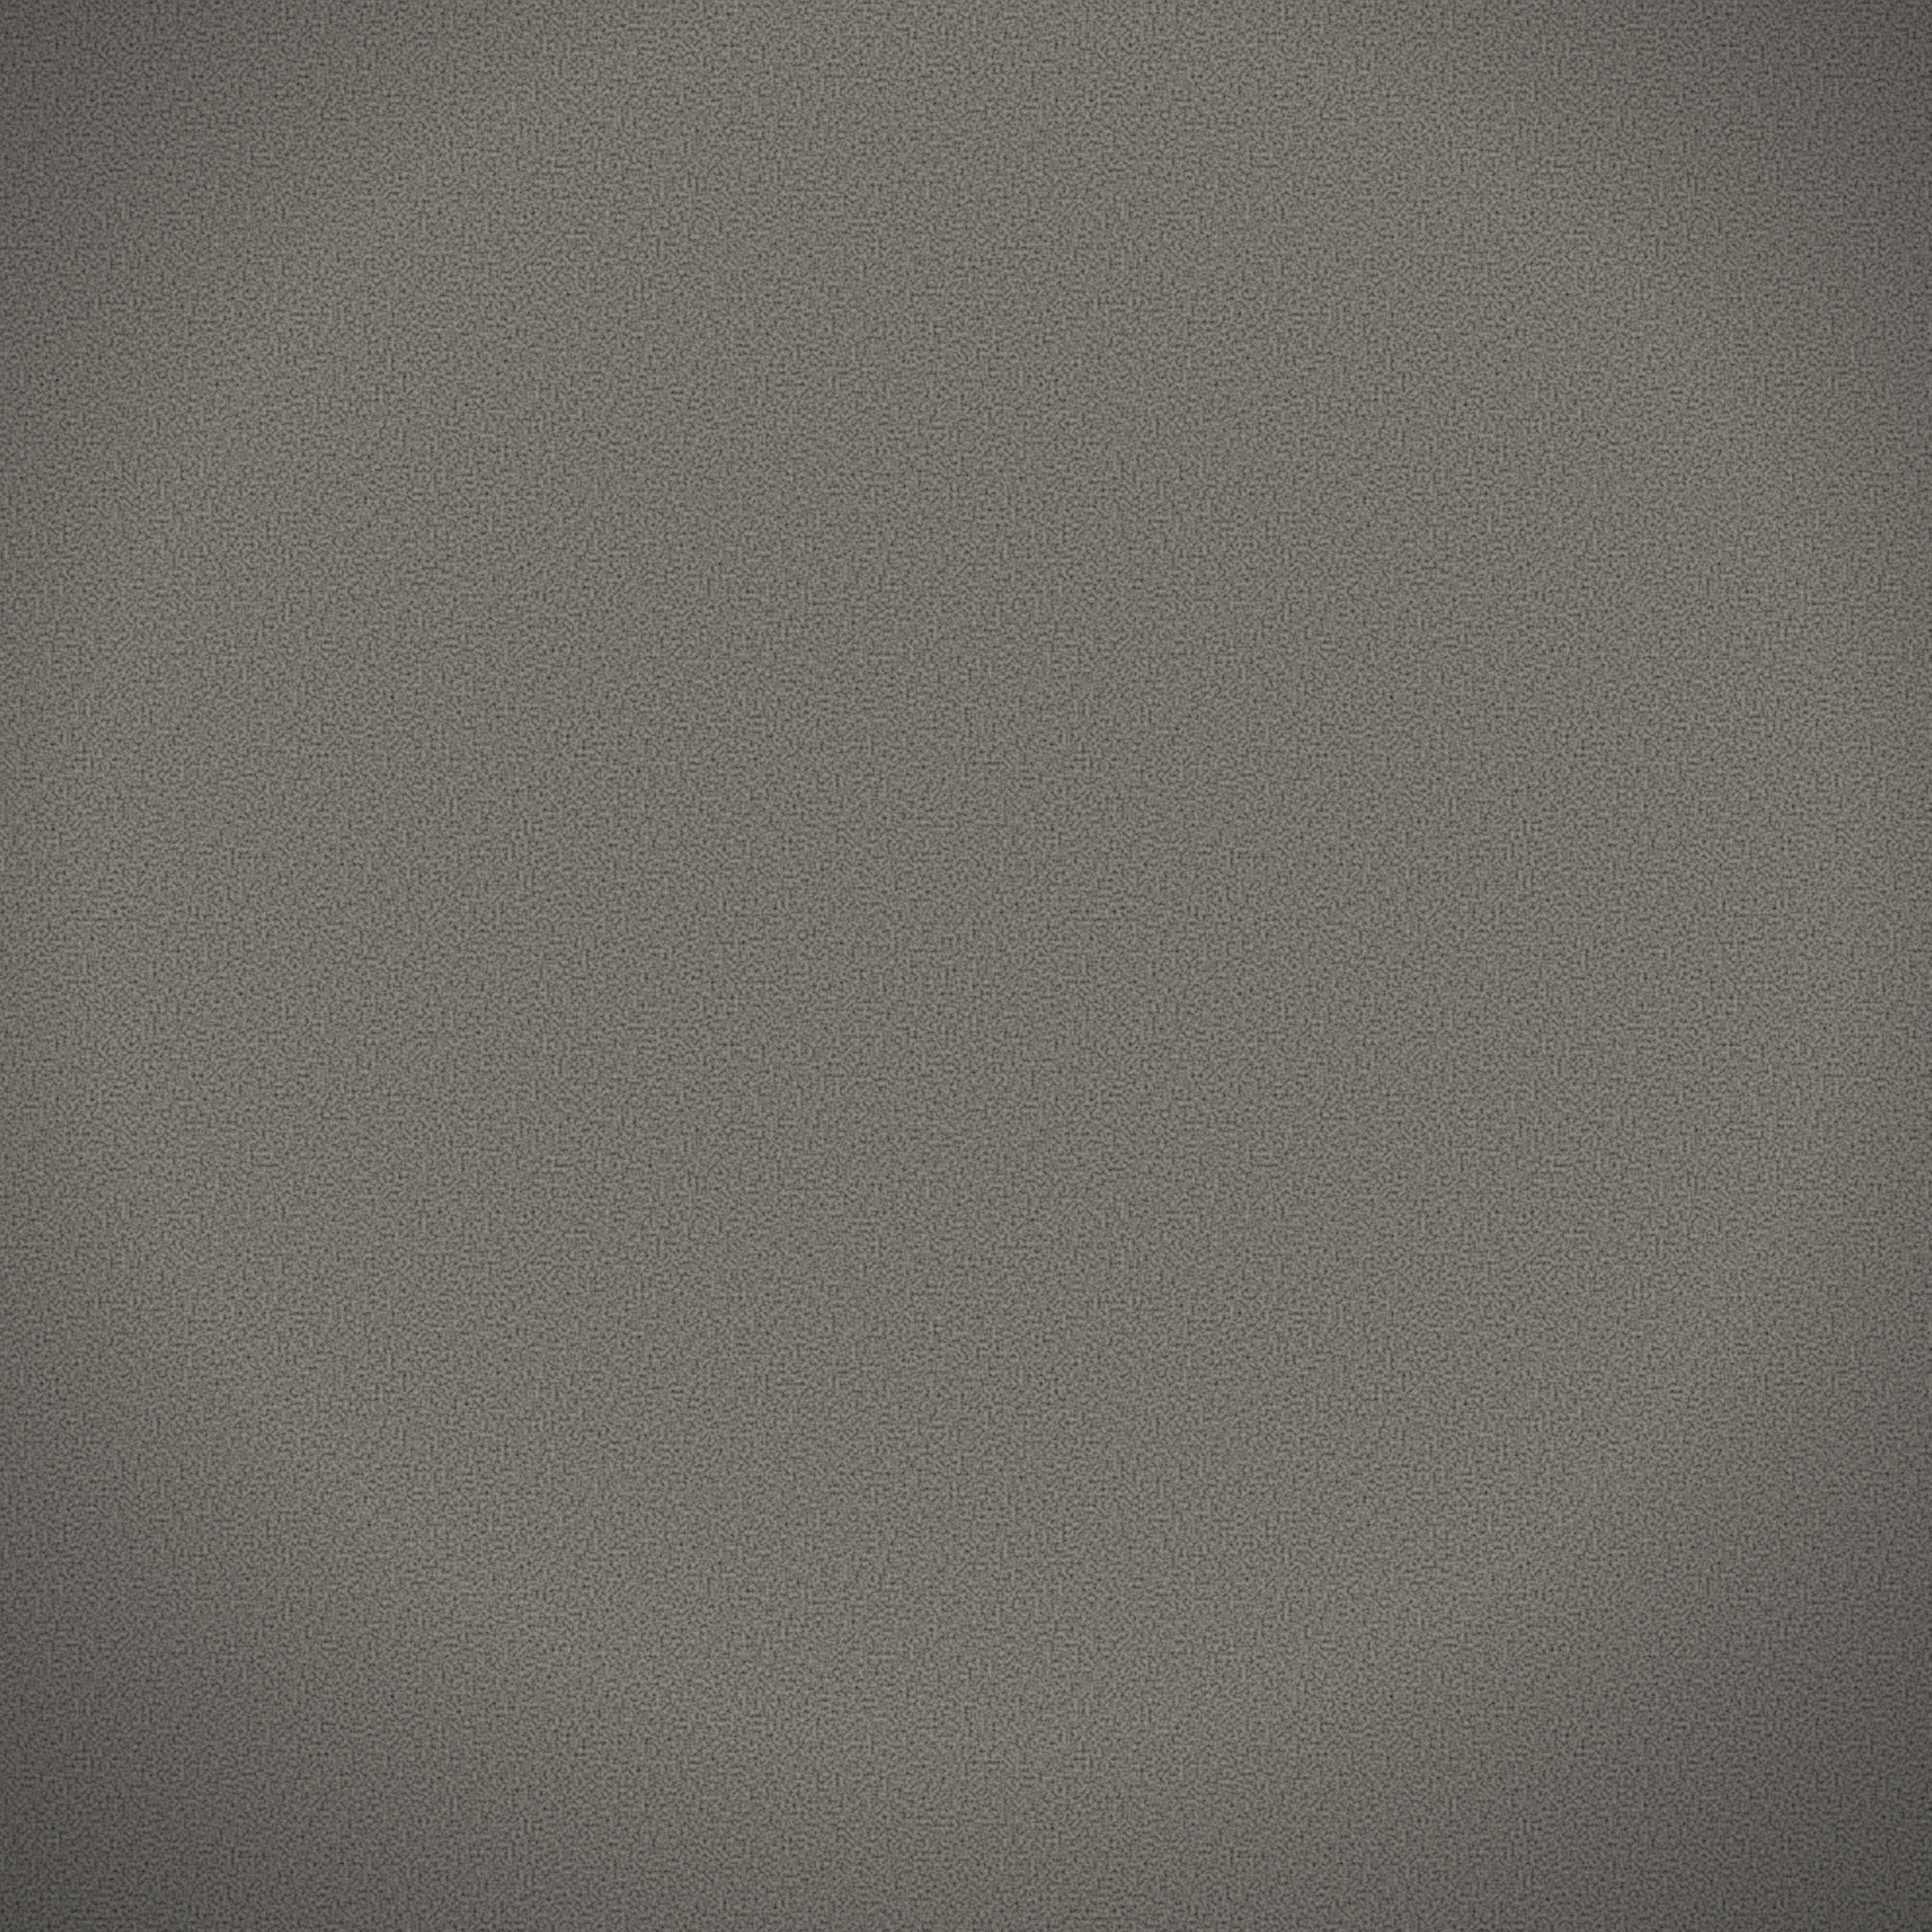
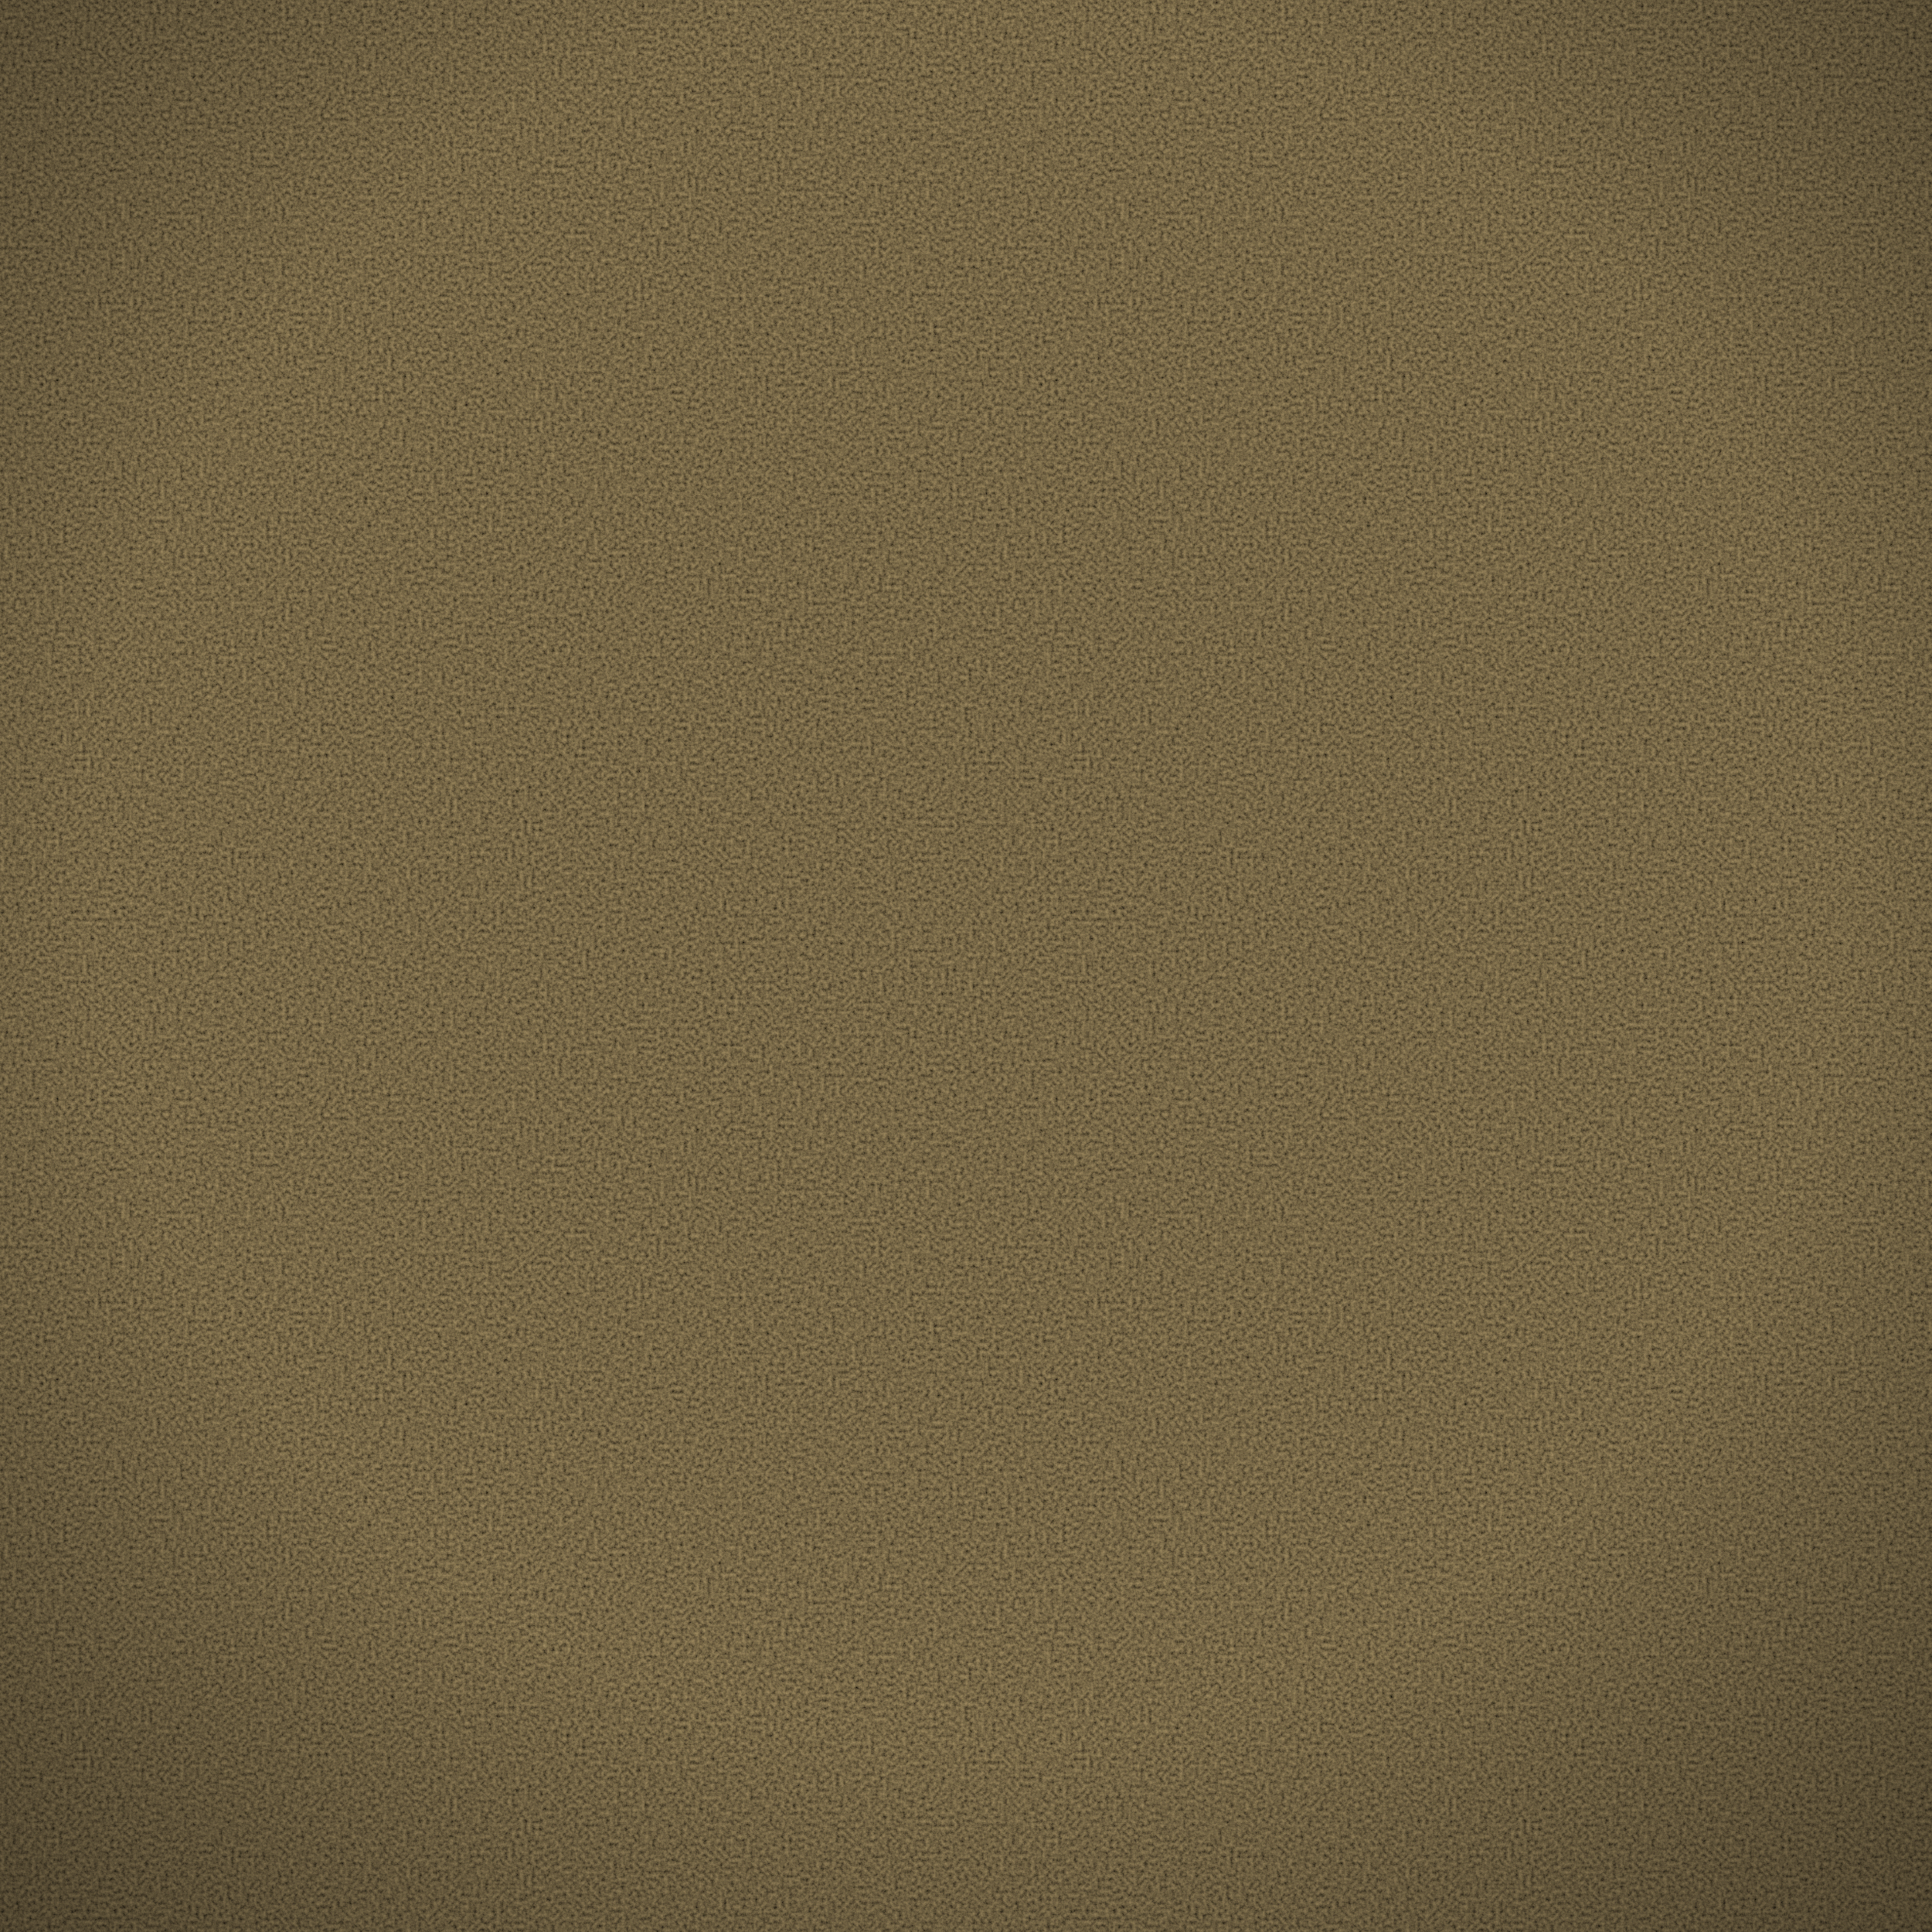
<svg xmlns="http://www.w3.org/2000/svg" viewBox="0 0 900 900" width="900" height="900">
  <defs>
    <filter id="tex-mat4" x="-10%" y="-10%" width="120%" height="120%">
      <feTurbulence type="fractalNoise" baseFrequency="0.55" numOctaves="3" seed="304" stitchTiles="stitch" result="n" />
-       <feColorMatrix in="n" type="matrix" values="0 0 0 0 0.85  0 0 0 0 0.83  0 0 0 0 0.78  0 0 0 0.5 0" result="nc" />
+       <feColorMatrix in="n" type="matrix" values="0 0 0 0 0.86  0 0 0 0 0.74  0 0 0 0 0.5  0 0 0 0.5 0" result="nc" />
      <feComposite in="nc" in2="SourceGraphic" operator="in" result="tinted" />
      <feBlend in="SourceGraphic" in2="tinted" mode="soft-light" />
    </filter>
    <radialGradient id="vig-mat4" cx="50%" cy="45%" r="75%">
      <stop offset="60%" stop-color="#000000" stop-opacity="0" />
      <stop offset="100%" stop-color="#000000" stop-opacity="0.35" />
    </radialGradient>
  </defs>
-   <rect width="900" height="900" fill="#302e29" />
+   <rect width="900" height="900" fill="#332c22" />
  <rect width="900" height="900" filter="url(#tex-mat4)" />
  <g />
  <rect width="900" height="900" fill="url(#vig-mat4)" />
</svg>
